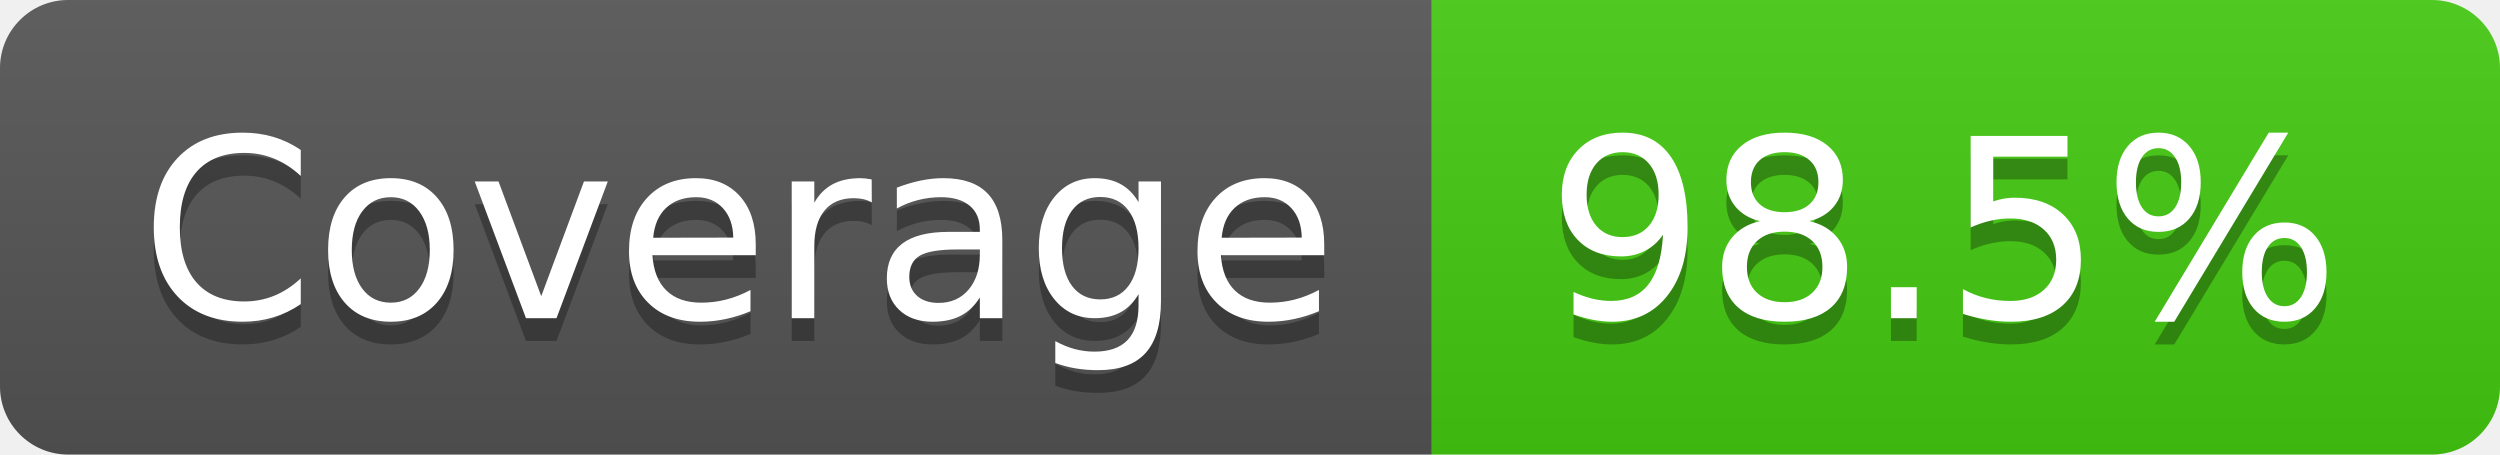
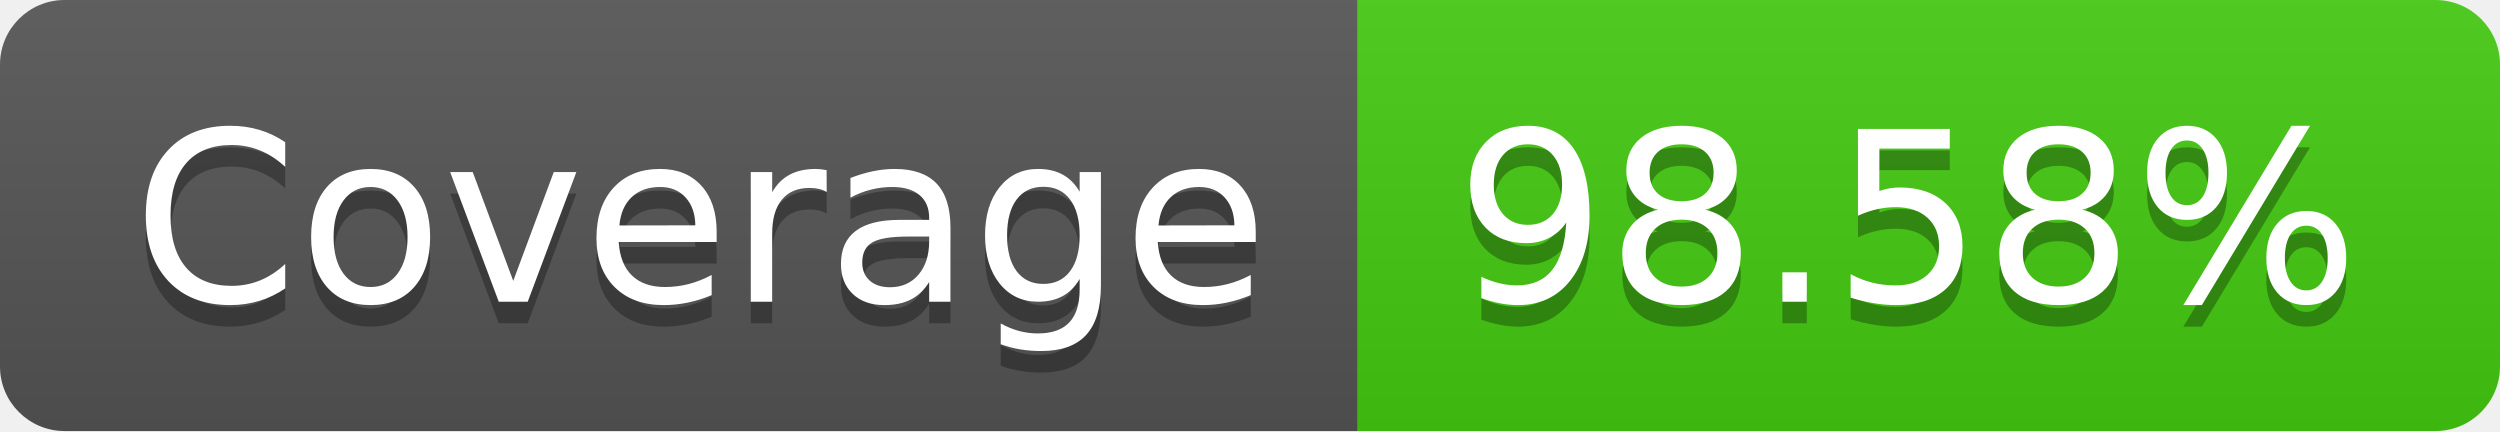
- <svg xmlns="http://www.w3.org/2000/svg" width="110" height="20">
+ <svg xmlns="http://www.w3.org/2000/svg" width="116" height="20">
  <linearGradient id="s" x2="0" y2="100%">
    <stop offset="0" stop-color="#bbb" stop-opacity=".1" />
    <stop offset="1" stop-opacity=".1" />
  </linearGradient>
  <clipPath id="r">
-     <rect width="110" height="20" rx="3" fill="#fff" />
+     <rect width="116" height="20" rx="3" fill="#fff" />
  </clipPath>
  <g clip-path="url(#r)">
    <rect width="63" height="20" fill="#555" />
-     <rect x="63" width="47" height="20" fill="#4c1" />
-     <rect width="110" height="20" fill="url(#s)" />
+     <rect x="63" width="53" height="20" fill="#4c1" />
+     <rect width="116" height="20" fill="url(#s)" />
  </g>
  <g fill="#fff" text-anchor="middle" font-family="Verdana,Geneva,DejaVu Sans,sans-serif" text-rendering="geometricPrecision" font-size="110">
    <text x="325" y="150" fill="#010101" fill-opacity=".3" transform="scale(.1)" textLength="530">Coverage</text>
    <text x="325" y="140" transform="scale(.1)" textLength="530">Coverage</text>
-     <text x="855" y="150" fill="#010101" fill-opacity=".3" transform="scale(.1)" textLength="370">98.5%</text>
-     <text x="855" y="140" transform="scale(.1)" textLength="370">98.5%</text>
+     <text x="885" y="150" fill="#010101" fill-opacity=".3" transform="scale(.1)" textLength="430">98.58%</text>
+     <text x="885" y="140" transform="scale(.1)" textLength="430">98.58%</text>
  </g>
</svg>
